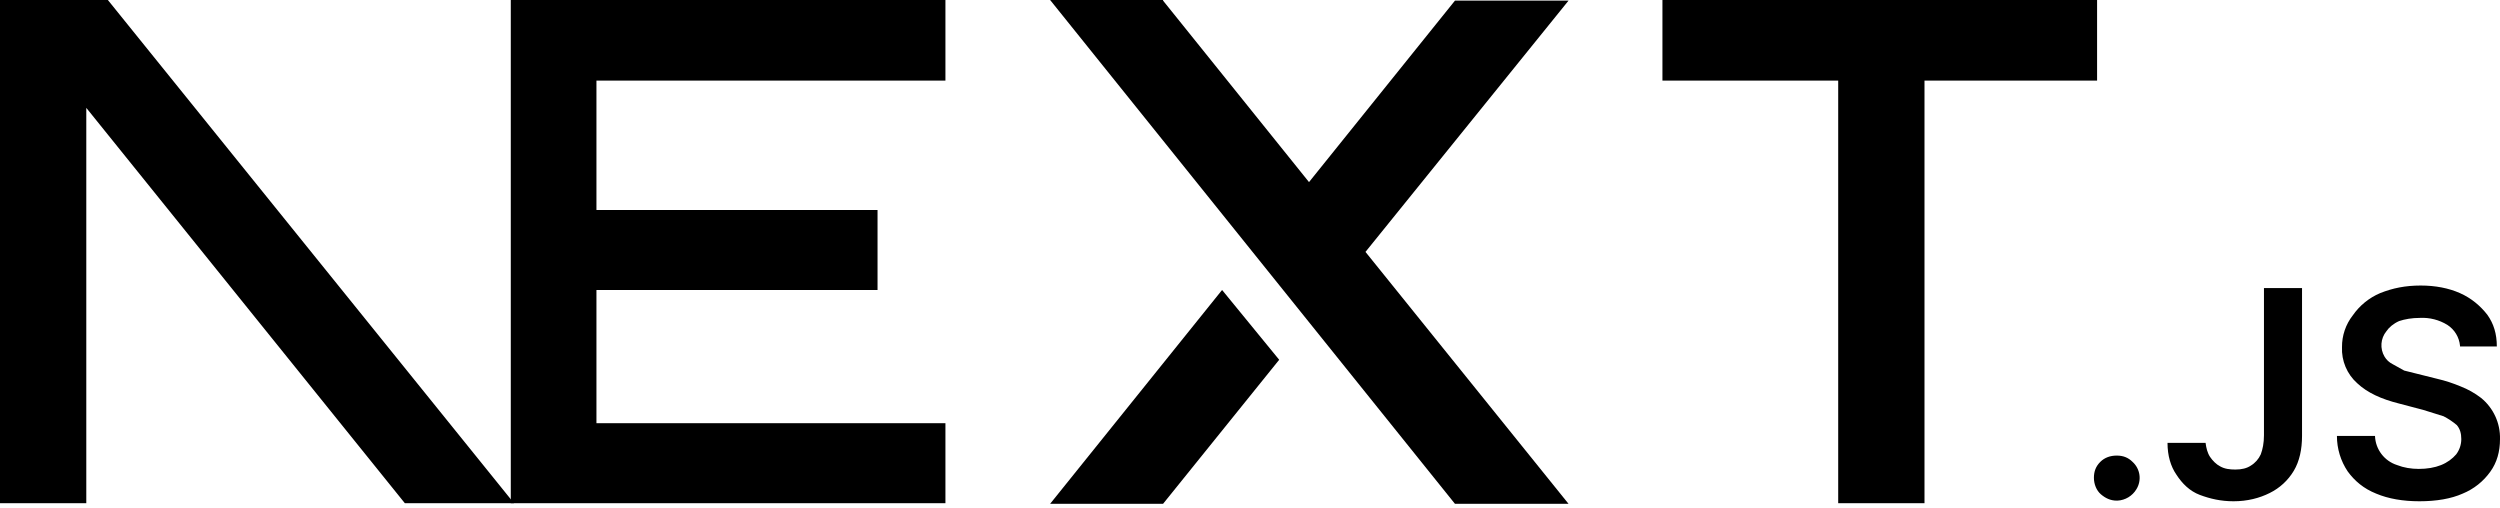
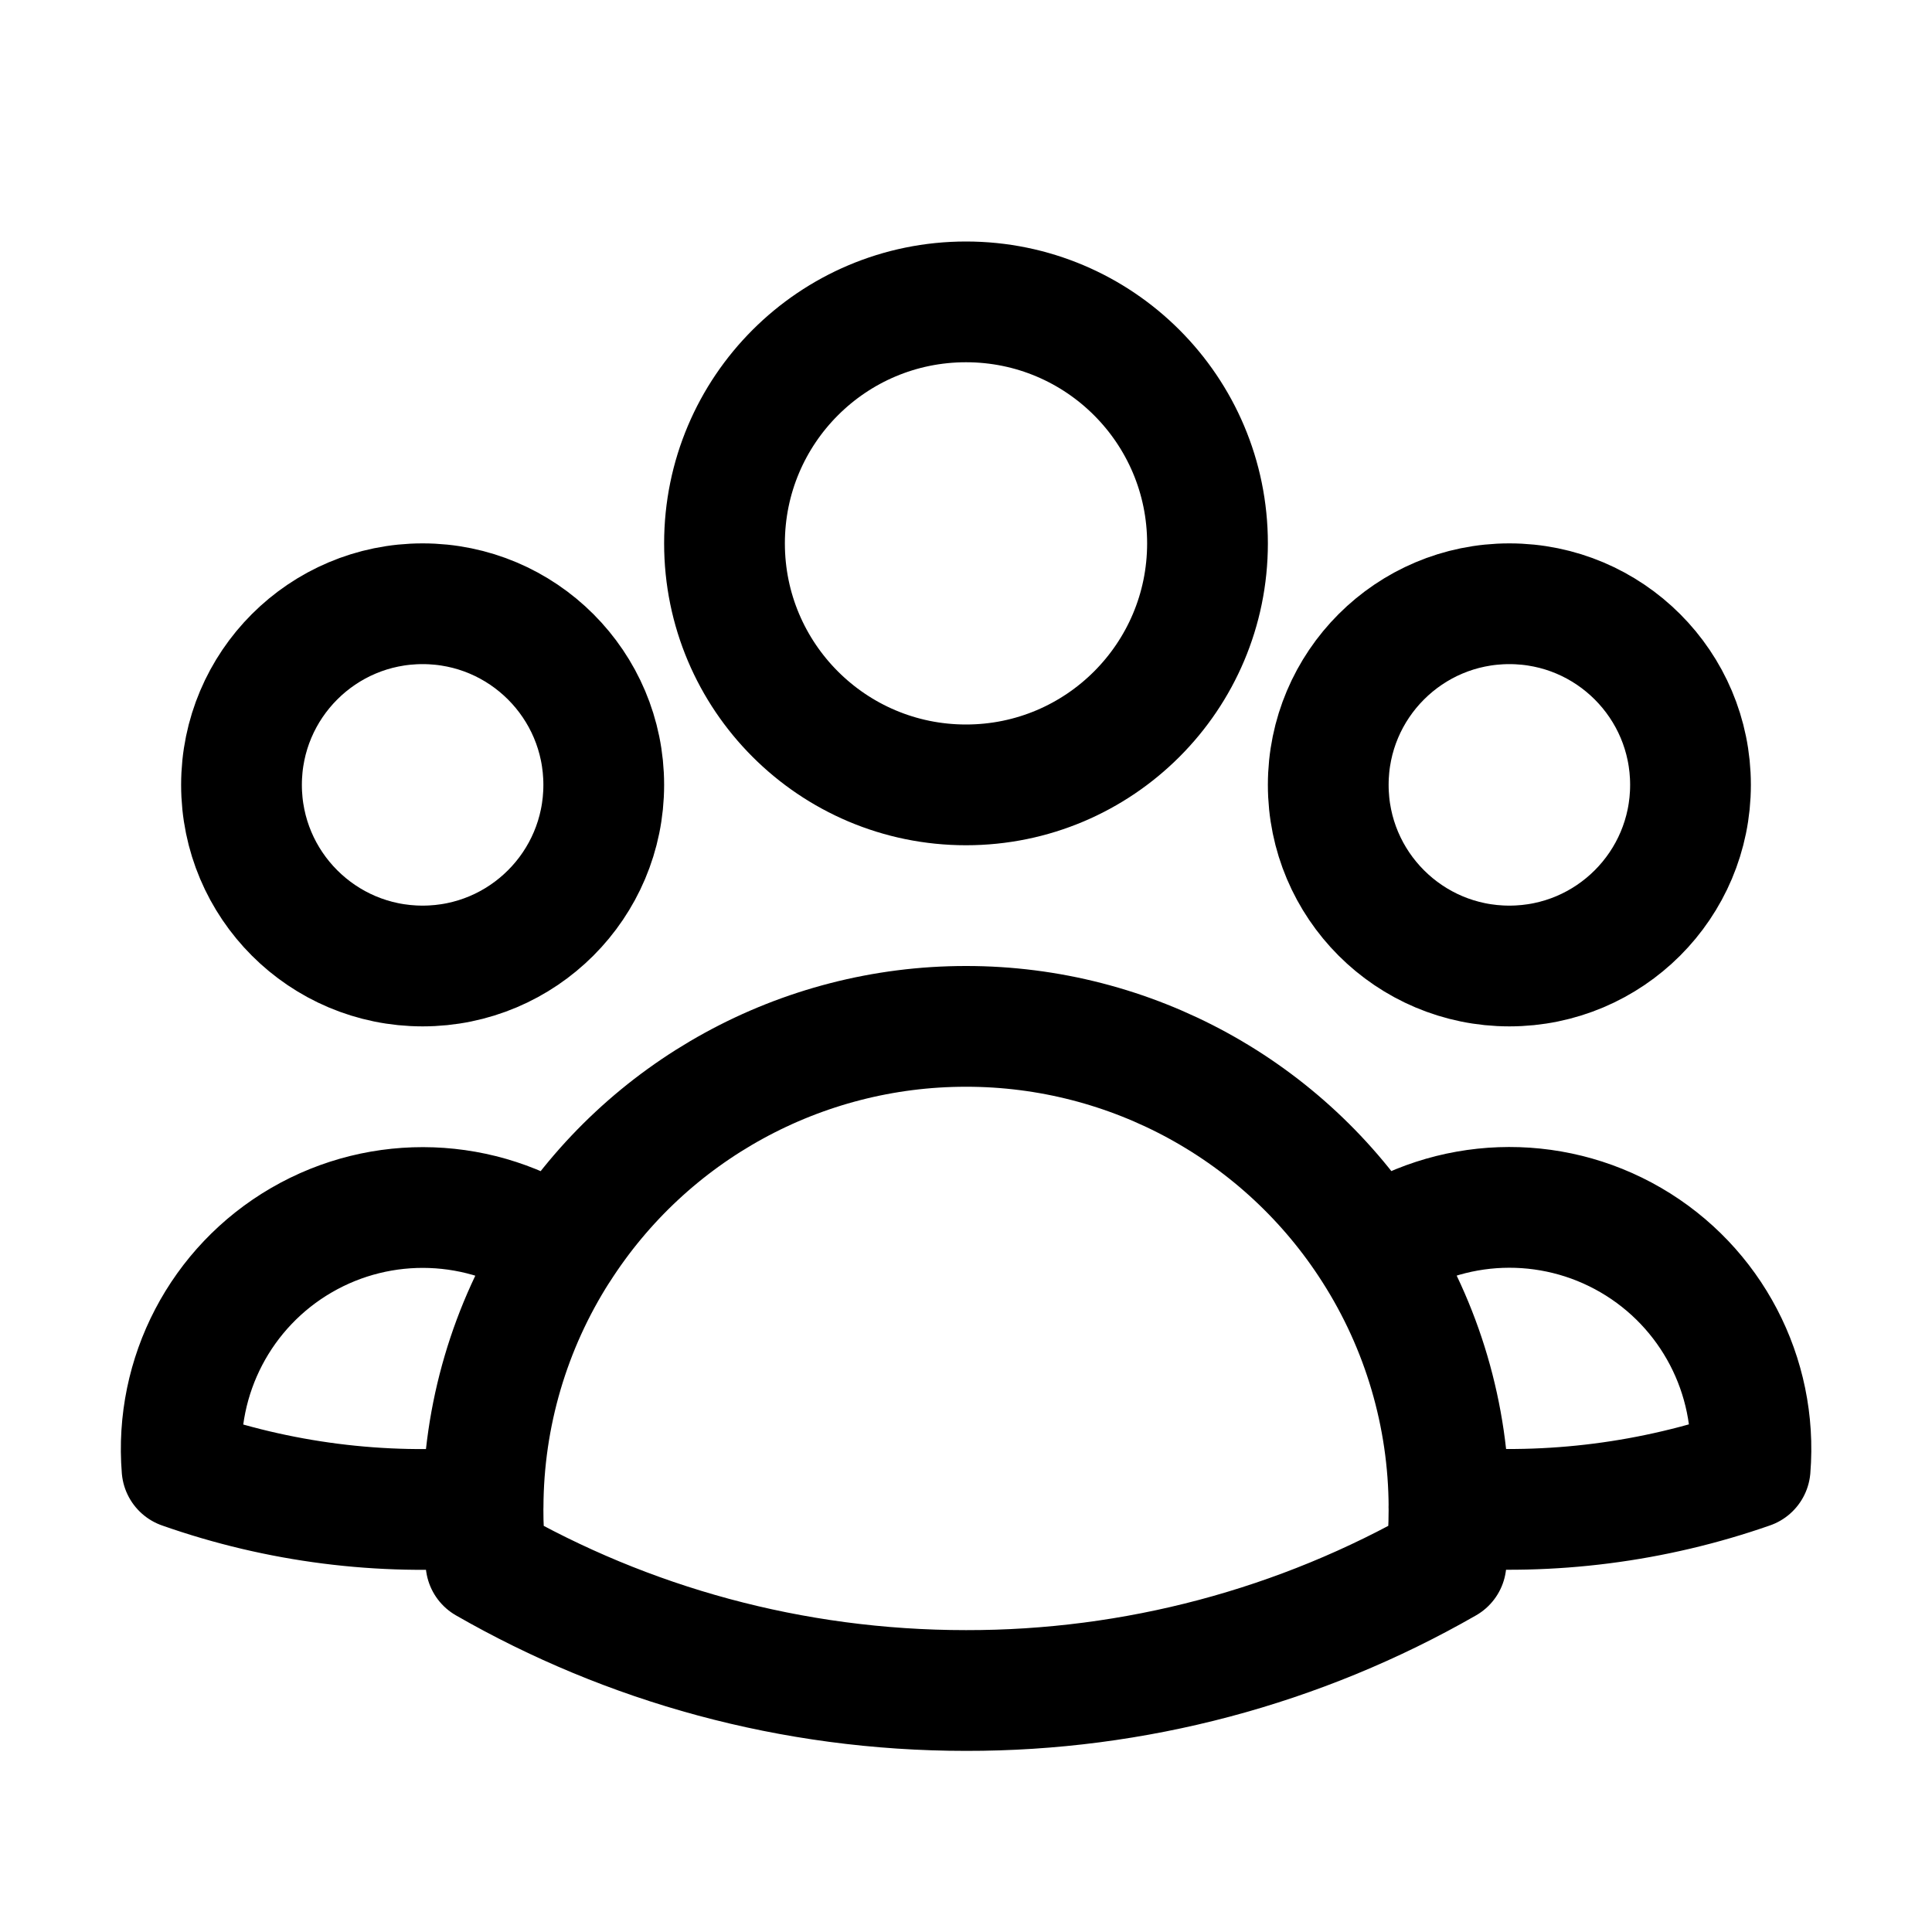
- <svg xmlns="http://www.w3.org/2000/svg" fill="none" viewBox="0 0 394 80">
-   <path fill="#000" d="M262 0h68.5v12.7h-27.2v66.6h-13.6V12.7H262V0ZM149 0v12.7H94v20.4h44.3v12.6H94v21h55v12.6H80.5V0h68.7zm34.3 0h-17.8l63.8 79.4h17.9l-32-39.7 32-39.6h-17.9l-23 28.6-23-28.6zm18.3 56.7-9-11-27.1 33.7h17.8l18.3-22.7z" />
-   <path fill="#000" d="M81 79.3 17 0H0v79.3h13.6V17l50.2 62.3H81Zm252.6-.4c-1 0-1.8-.4-2.5-1s-1.1-1.6-1.1-2.6.3-1.8 1-2.5 1.6-1 2.6-1 1.8.3 2.5 1a3.4 3.4 0 0 1 .6 4.3 3.7 3.7 0 0 1-3 1.8zm23.2-33.5h6v23.3c0 2.1-.4 4-1.3 5.5a9.1 9.1 0 0 1-3.8 3.5c-1.6.8-3.5 1.3-5.7 1.3-2 0-3.7-.4-5.3-1s-2.8-1.8-3.7-3.2c-.9-1.3-1.4-3-1.4-5h6c.1.8.3 1.6.7 2.2s1 1.2 1.6 1.5c.7.4 1.5.5 2.4.5 1 0 1.8-.2 2.4-.6a4 4 0 0 0 1.6-1.8c.3-.8.5-1.8.5-3V45.5zm30.9 9.1a4.4 4.4 0 0 0-2-3.3 7.5 7.5 0 0 0-4.3-1.1c-1.3 0-2.4.2-3.3.5-.9.4-1.6 1-2 1.6a3.5 3.5 0 0 0-.3 4c.3.5.7.9 1.3 1.2l1.8 1 2 .5 3.2.8c1.3.3 2.5.7 3.7 1.2a13 13 0 0 1 3.2 1.8 8.1 8.1 0 0 1 3 6.5c0 2-.5 3.7-1.5 5.1a10 10 0 0 1-4.4 3.5c-1.8.8-4.1 1.2-6.8 1.2-2.6 0-4.9-.4-6.8-1.2-2-.8-3.4-2-4.5-3.5a10 10 0 0 1-1.7-5.6h6a5 5 0 0 0 3.5 4.6c1 .4 2.2.6 3.4.6 1.3 0 2.5-.2 3.5-.6 1-.4 1.8-1 2.4-1.7a4 4 0 0 0 .8-2.4c0-.9-.2-1.6-.7-2.2a11 11 0 0 0-2.1-1.4l-3.2-1-3.8-1c-2.8-.7-5-1.7-6.6-3.2a7.2 7.2 0 0 1-2.4-5.7 8 8 0 0 1 1.7-5 10 10 0 0 1 4.3-3.5c2-.8 4-1.2 6.4-1.2 2.3 0 4.4.4 6.2 1.2 1.8.8 3.2 2 4.3 3.4 1 1.4 1.5 3 1.5 5h-5.8z" />
+ <svg xmlns="http://www.w3.org/2000/svg" fill="none" viewBox="0 0 24 24" stroke-width="1.5" stroke="currentColor" class="w-6 h-6">
+   <path stroke-linecap="round" stroke-linejoin="round" d="M18 18.72a9.094 9.094 0 0 0 3.741-.479 3 3 0 0 0-4.682-2.72m.94 3.198.001.031c0 .225-.012.447-.037.666A11.944 11.944 0 0 1 12 21c-2.17 0-4.207-.576-5.963-1.584A6.062 6.062 0 0 1 6 18.719m12 0a5.971 5.971 0 0 0-.941-3.197m0 0A5.995 5.995 0 0 0 12 12.75a5.995 5.995 0 0 0-5.058 2.772m0 0a3 3 0 0 0-4.681 2.72 8.986 8.986 0 0 0 3.74.477m.94-3.197a5.971 5.971 0 0 0-.94 3.197M15 6.75a3 3 0 1 1-6 0 3 3 0 0 1 6 0Zm6 3a2.25 2.25 0 1 1-4.5 0 2.25 2.25 0 0 1 4.5 0Zm-13.5 0a2.25 2.25 0 1 1-4.5 0 2.25 2.25 0 0 1 4.5 0Z" />
</svg>
